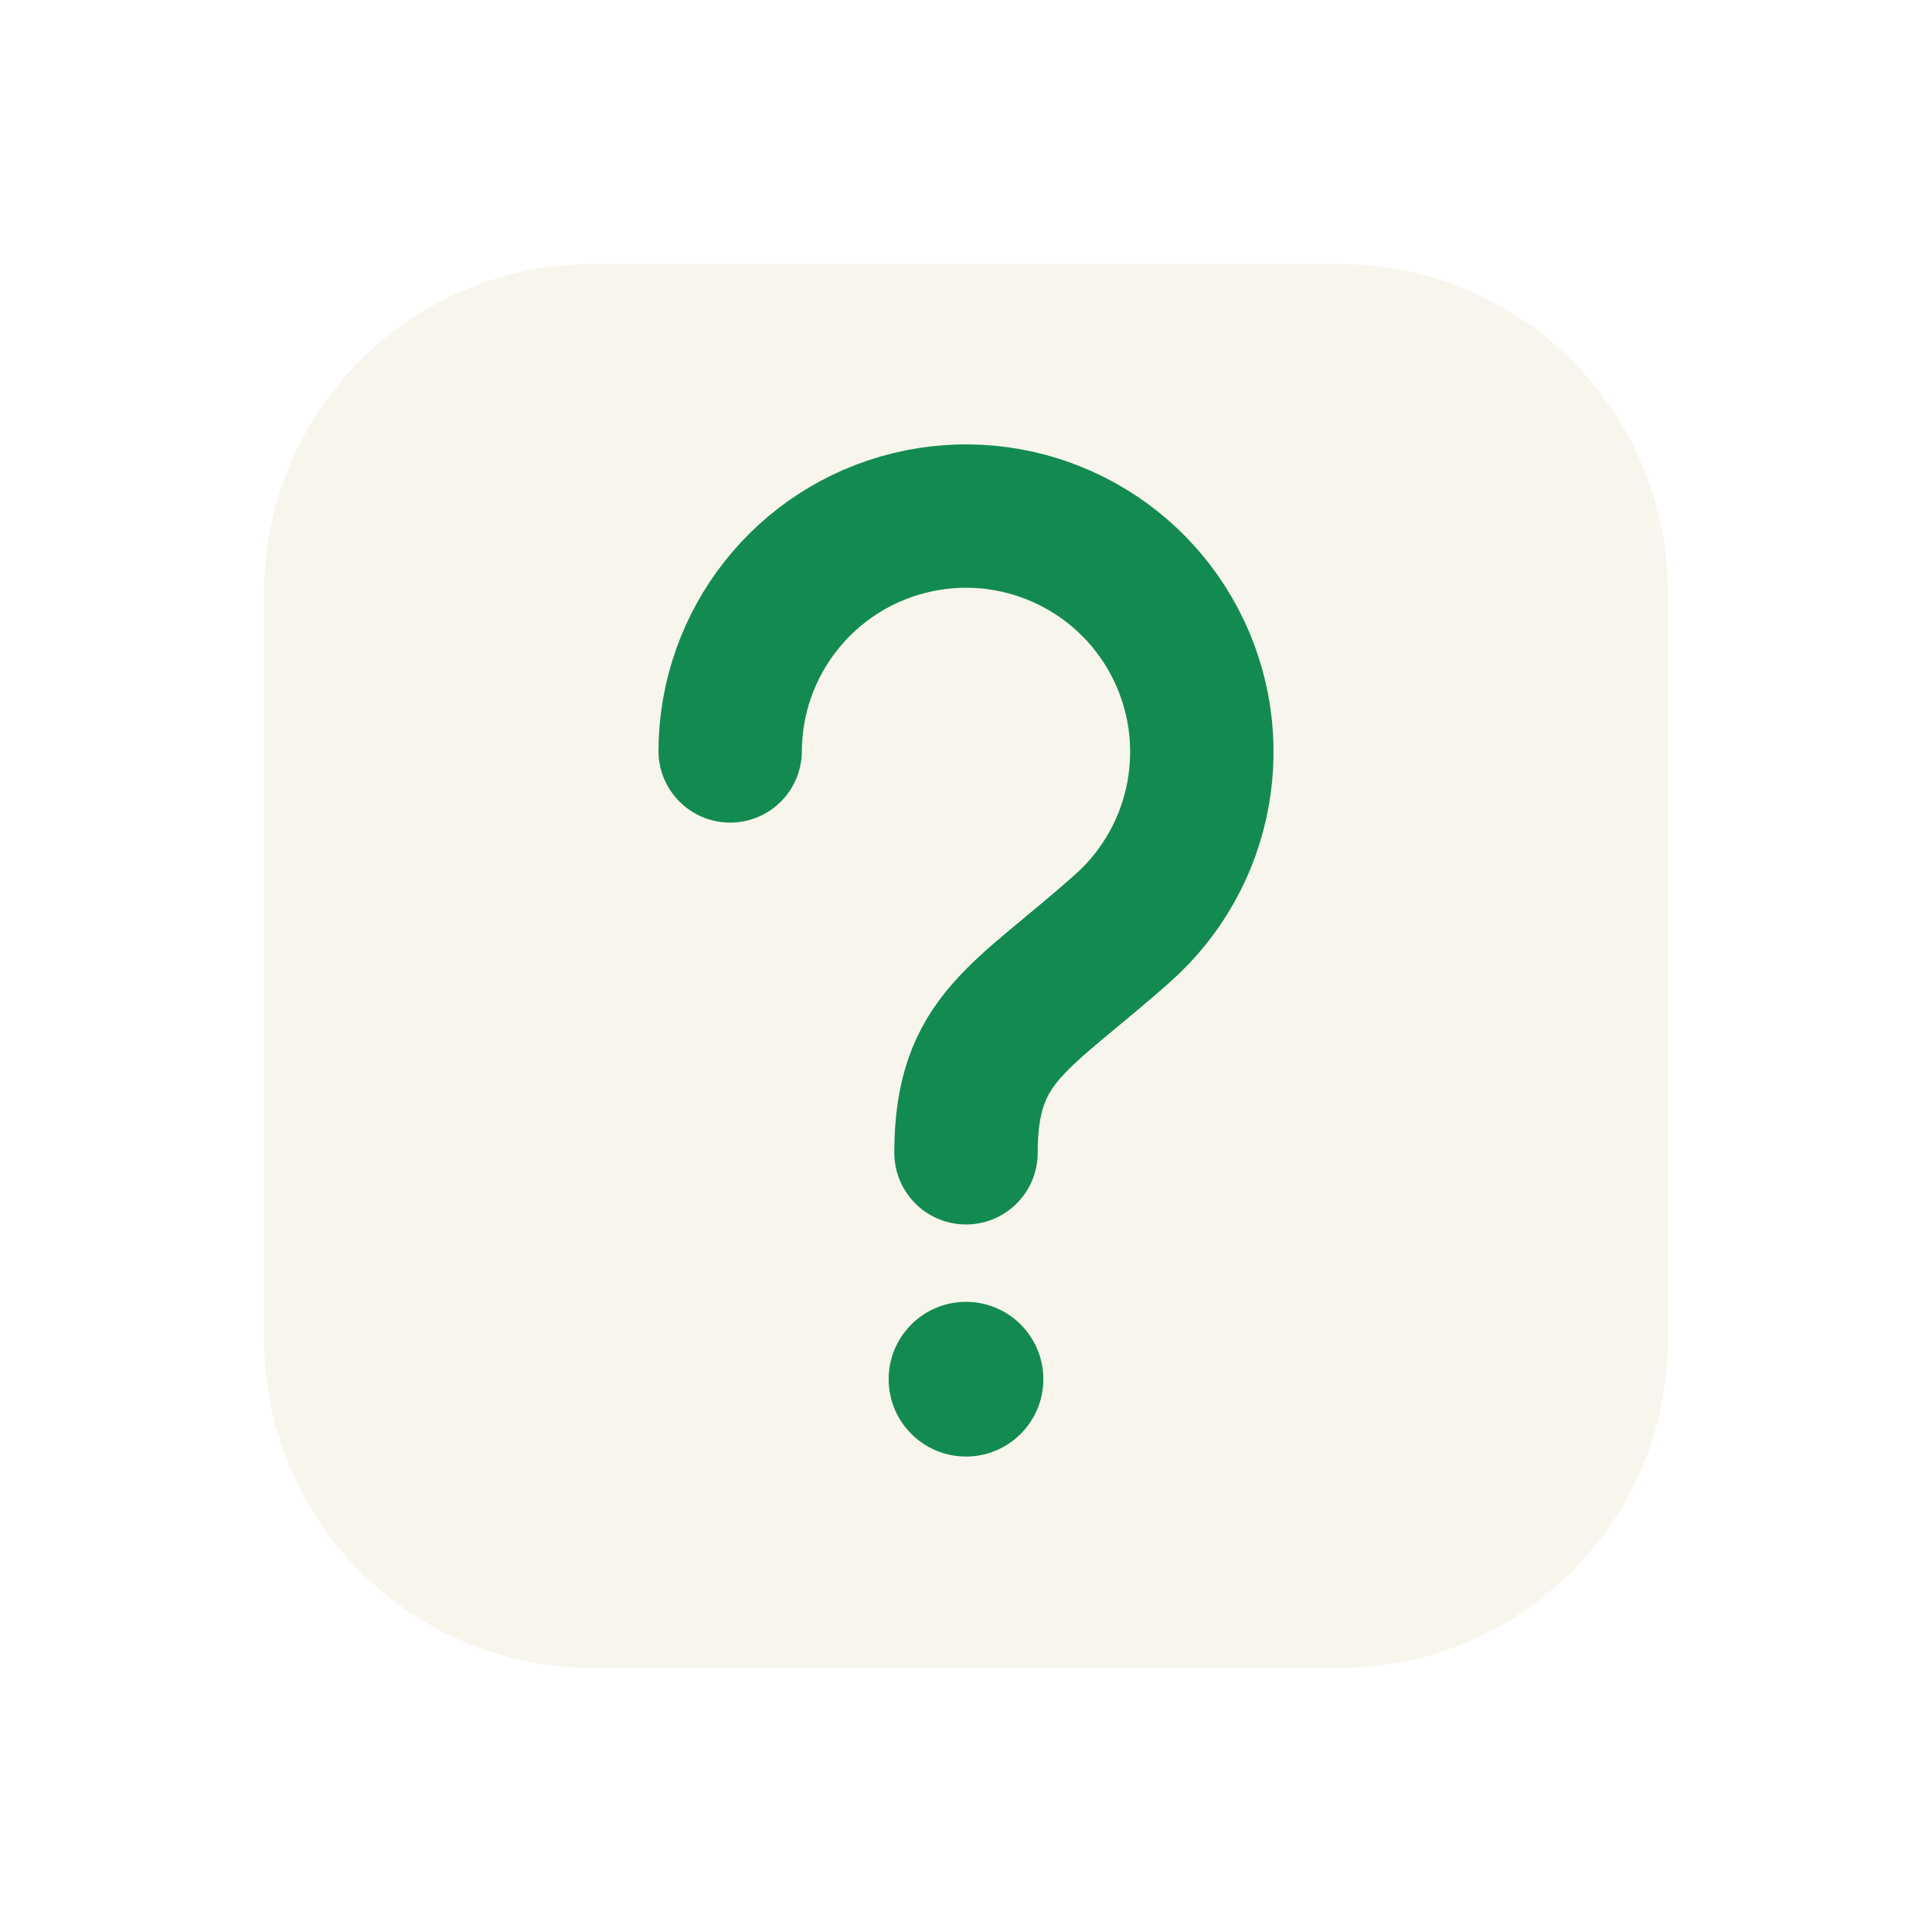
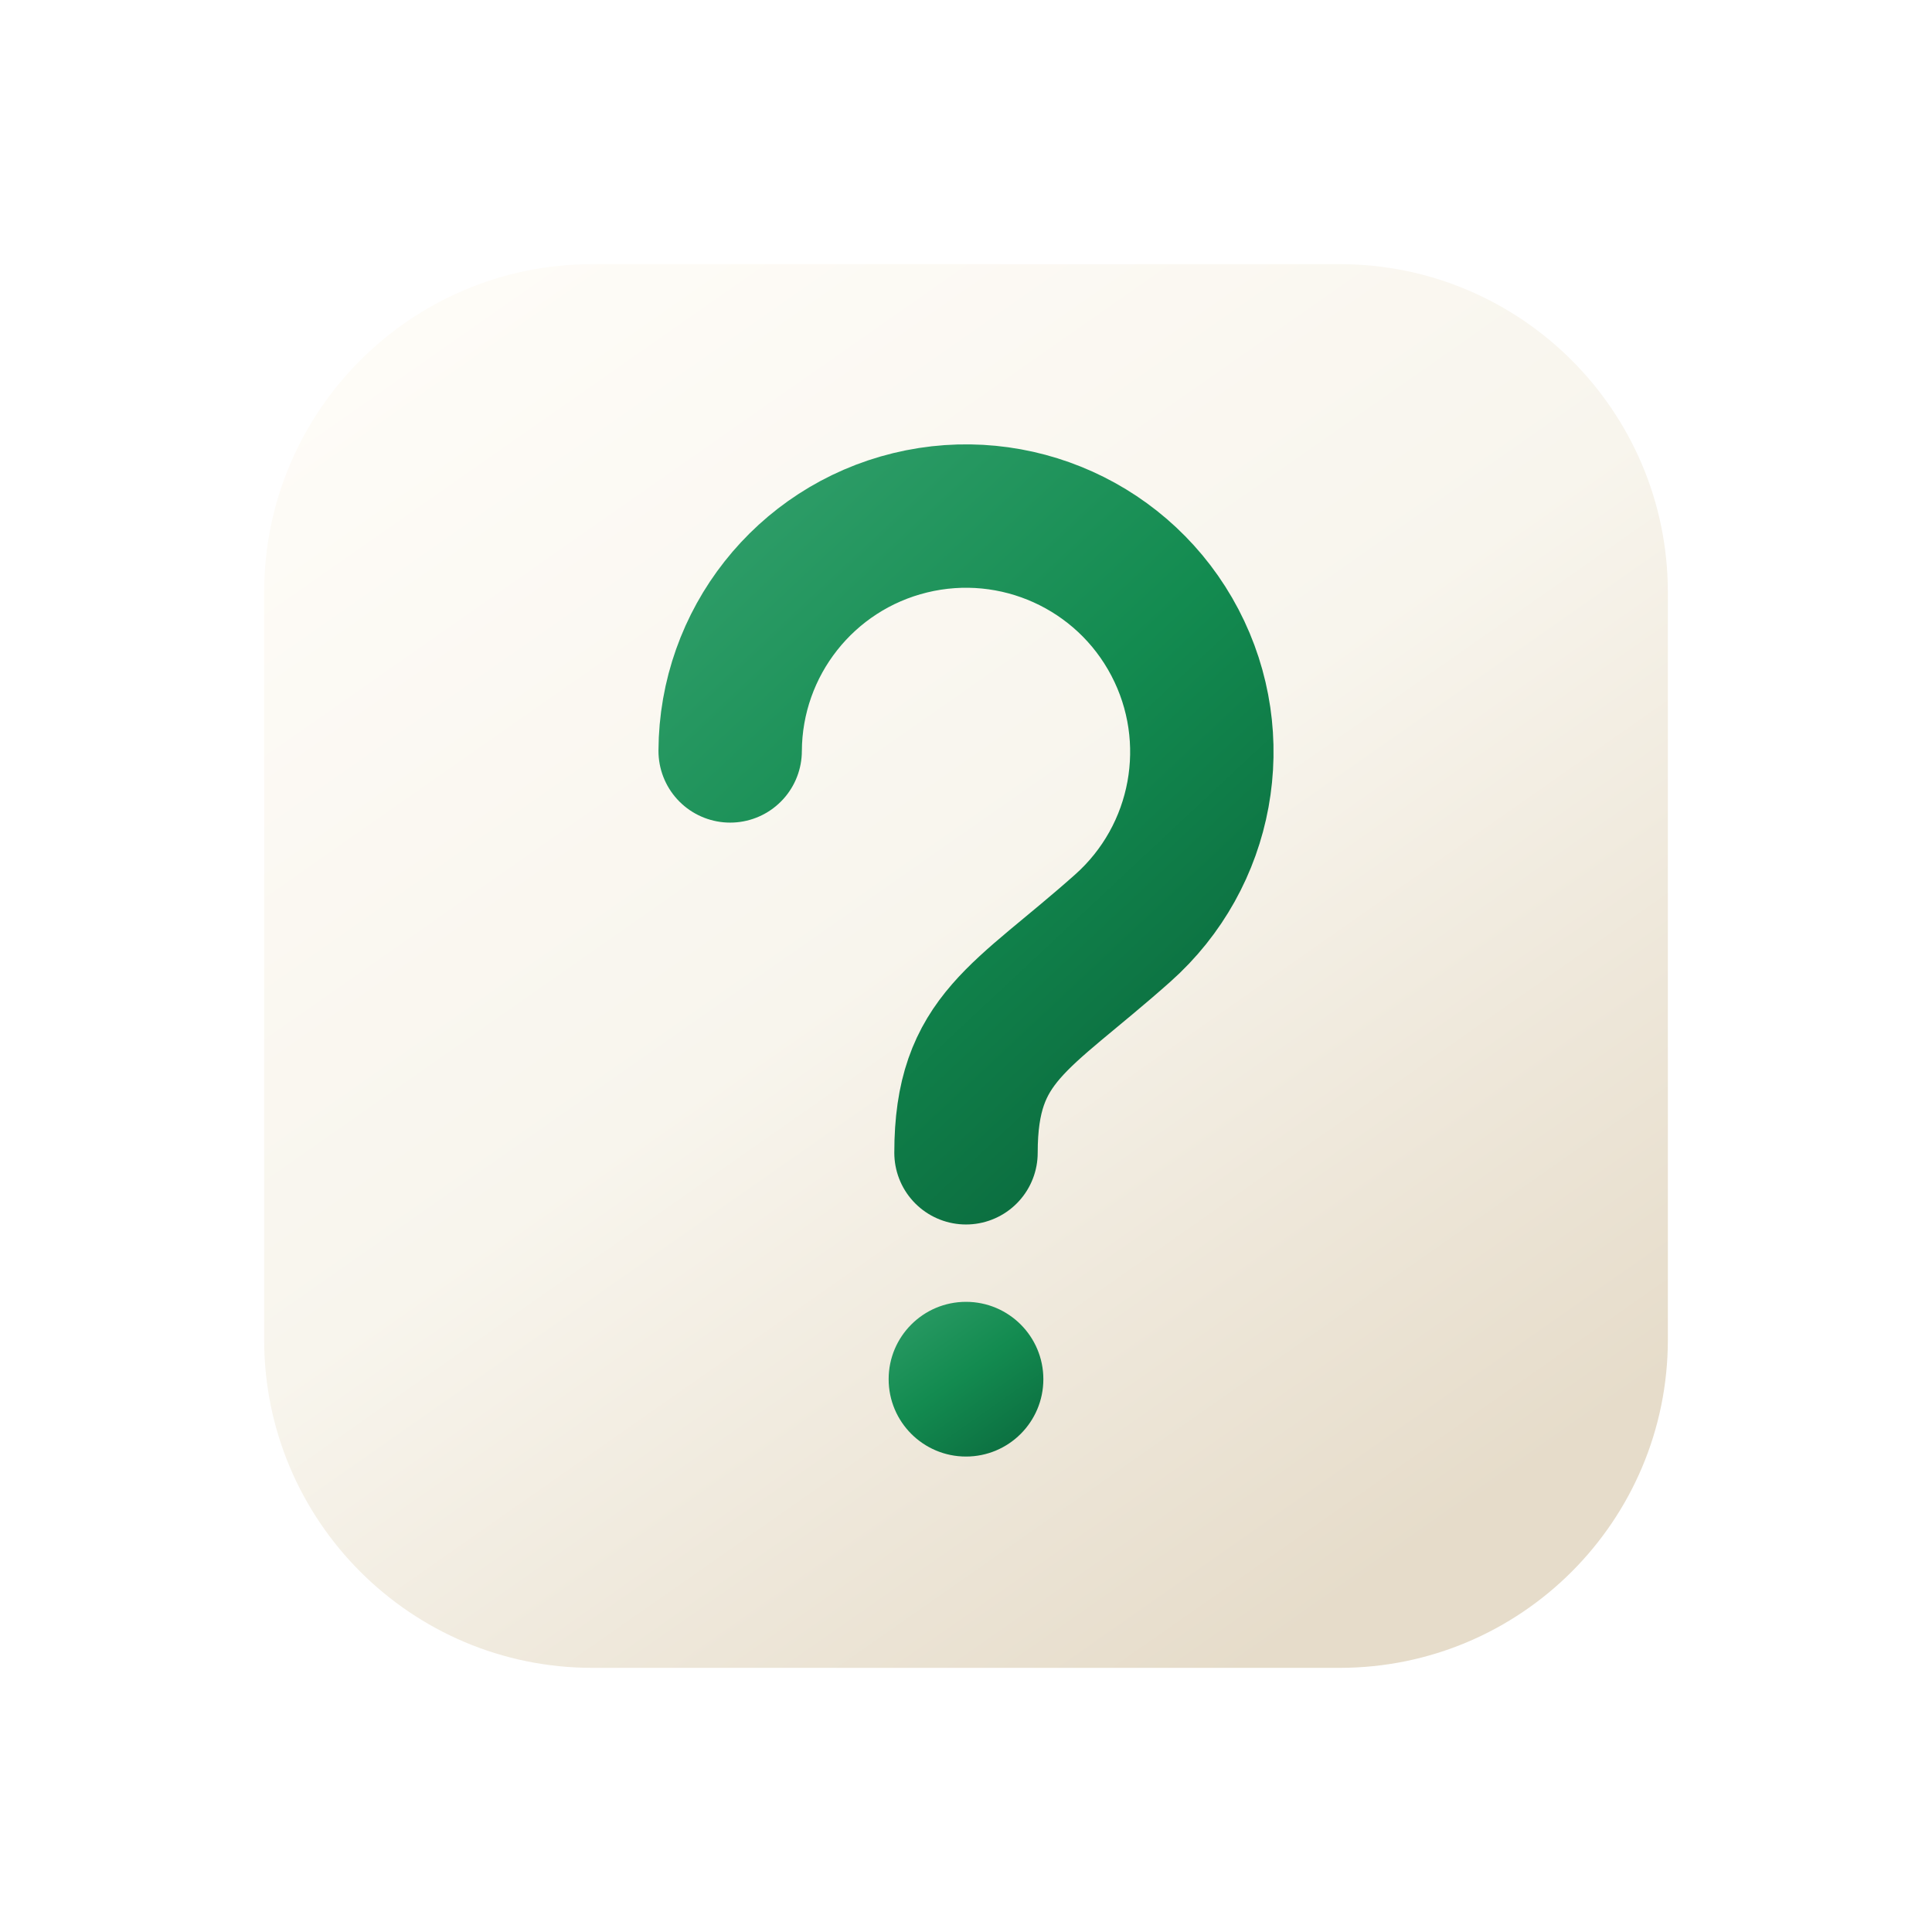
<svg xmlns="http://www.w3.org/2000/svg" viewBox="0 0 1024 1024" width="1024" height="1024" role="img">
-   <rect x="140" y="140" width="744" height="744" rx="174" fill="#F8F5ED" />
-   <path d="M387 398a125 125 0 1 1 208 94c-54 48-83 58-83 119" fill="none" stroke="#138B50" stroke-width="76" stroke-linecap="round" />
-   <circle cx="512" cy="731" r="41" fill="#138B50" />
+   <defs>
+     <linearGradient id="satin-138b50" x1="0%" y1="0%" x2="70%" y2="100%">
+       <stop offset="0" stop-color="#2E9D68" />
+       <stop offset=".54" stop-color="#138B50" />
+       <stop offset="1" stop-color="#0C7041" />
+     </linearGradient>
+     <linearGradient id="satin-f8f5ed" x1="0%" y1="0%" x2="70%" y2="100%">
+       <stop offset="0" stop-color="#FFFDF9" />
+       <stop offset=".54" stop-color="#F8F5ED" />
+       <stop offset="1" stop-color="#E6DCCA" />
+     </linearGradient>
+   </defs>
+   <rect x="140" y="140" width="744" height="744" rx="174" fill="url(#satin-f8f5ed)" />
+   <path d="M387 398a125 125 0 1 1 208 94c-54 48-83 58-83 119" fill="none" stroke="url(#satin-138b50)" stroke-width="76" stroke-linecap="round" />
+   <circle cx="512" cy="731" r="41" fill="url(#satin-138b50)" />
</svg>
